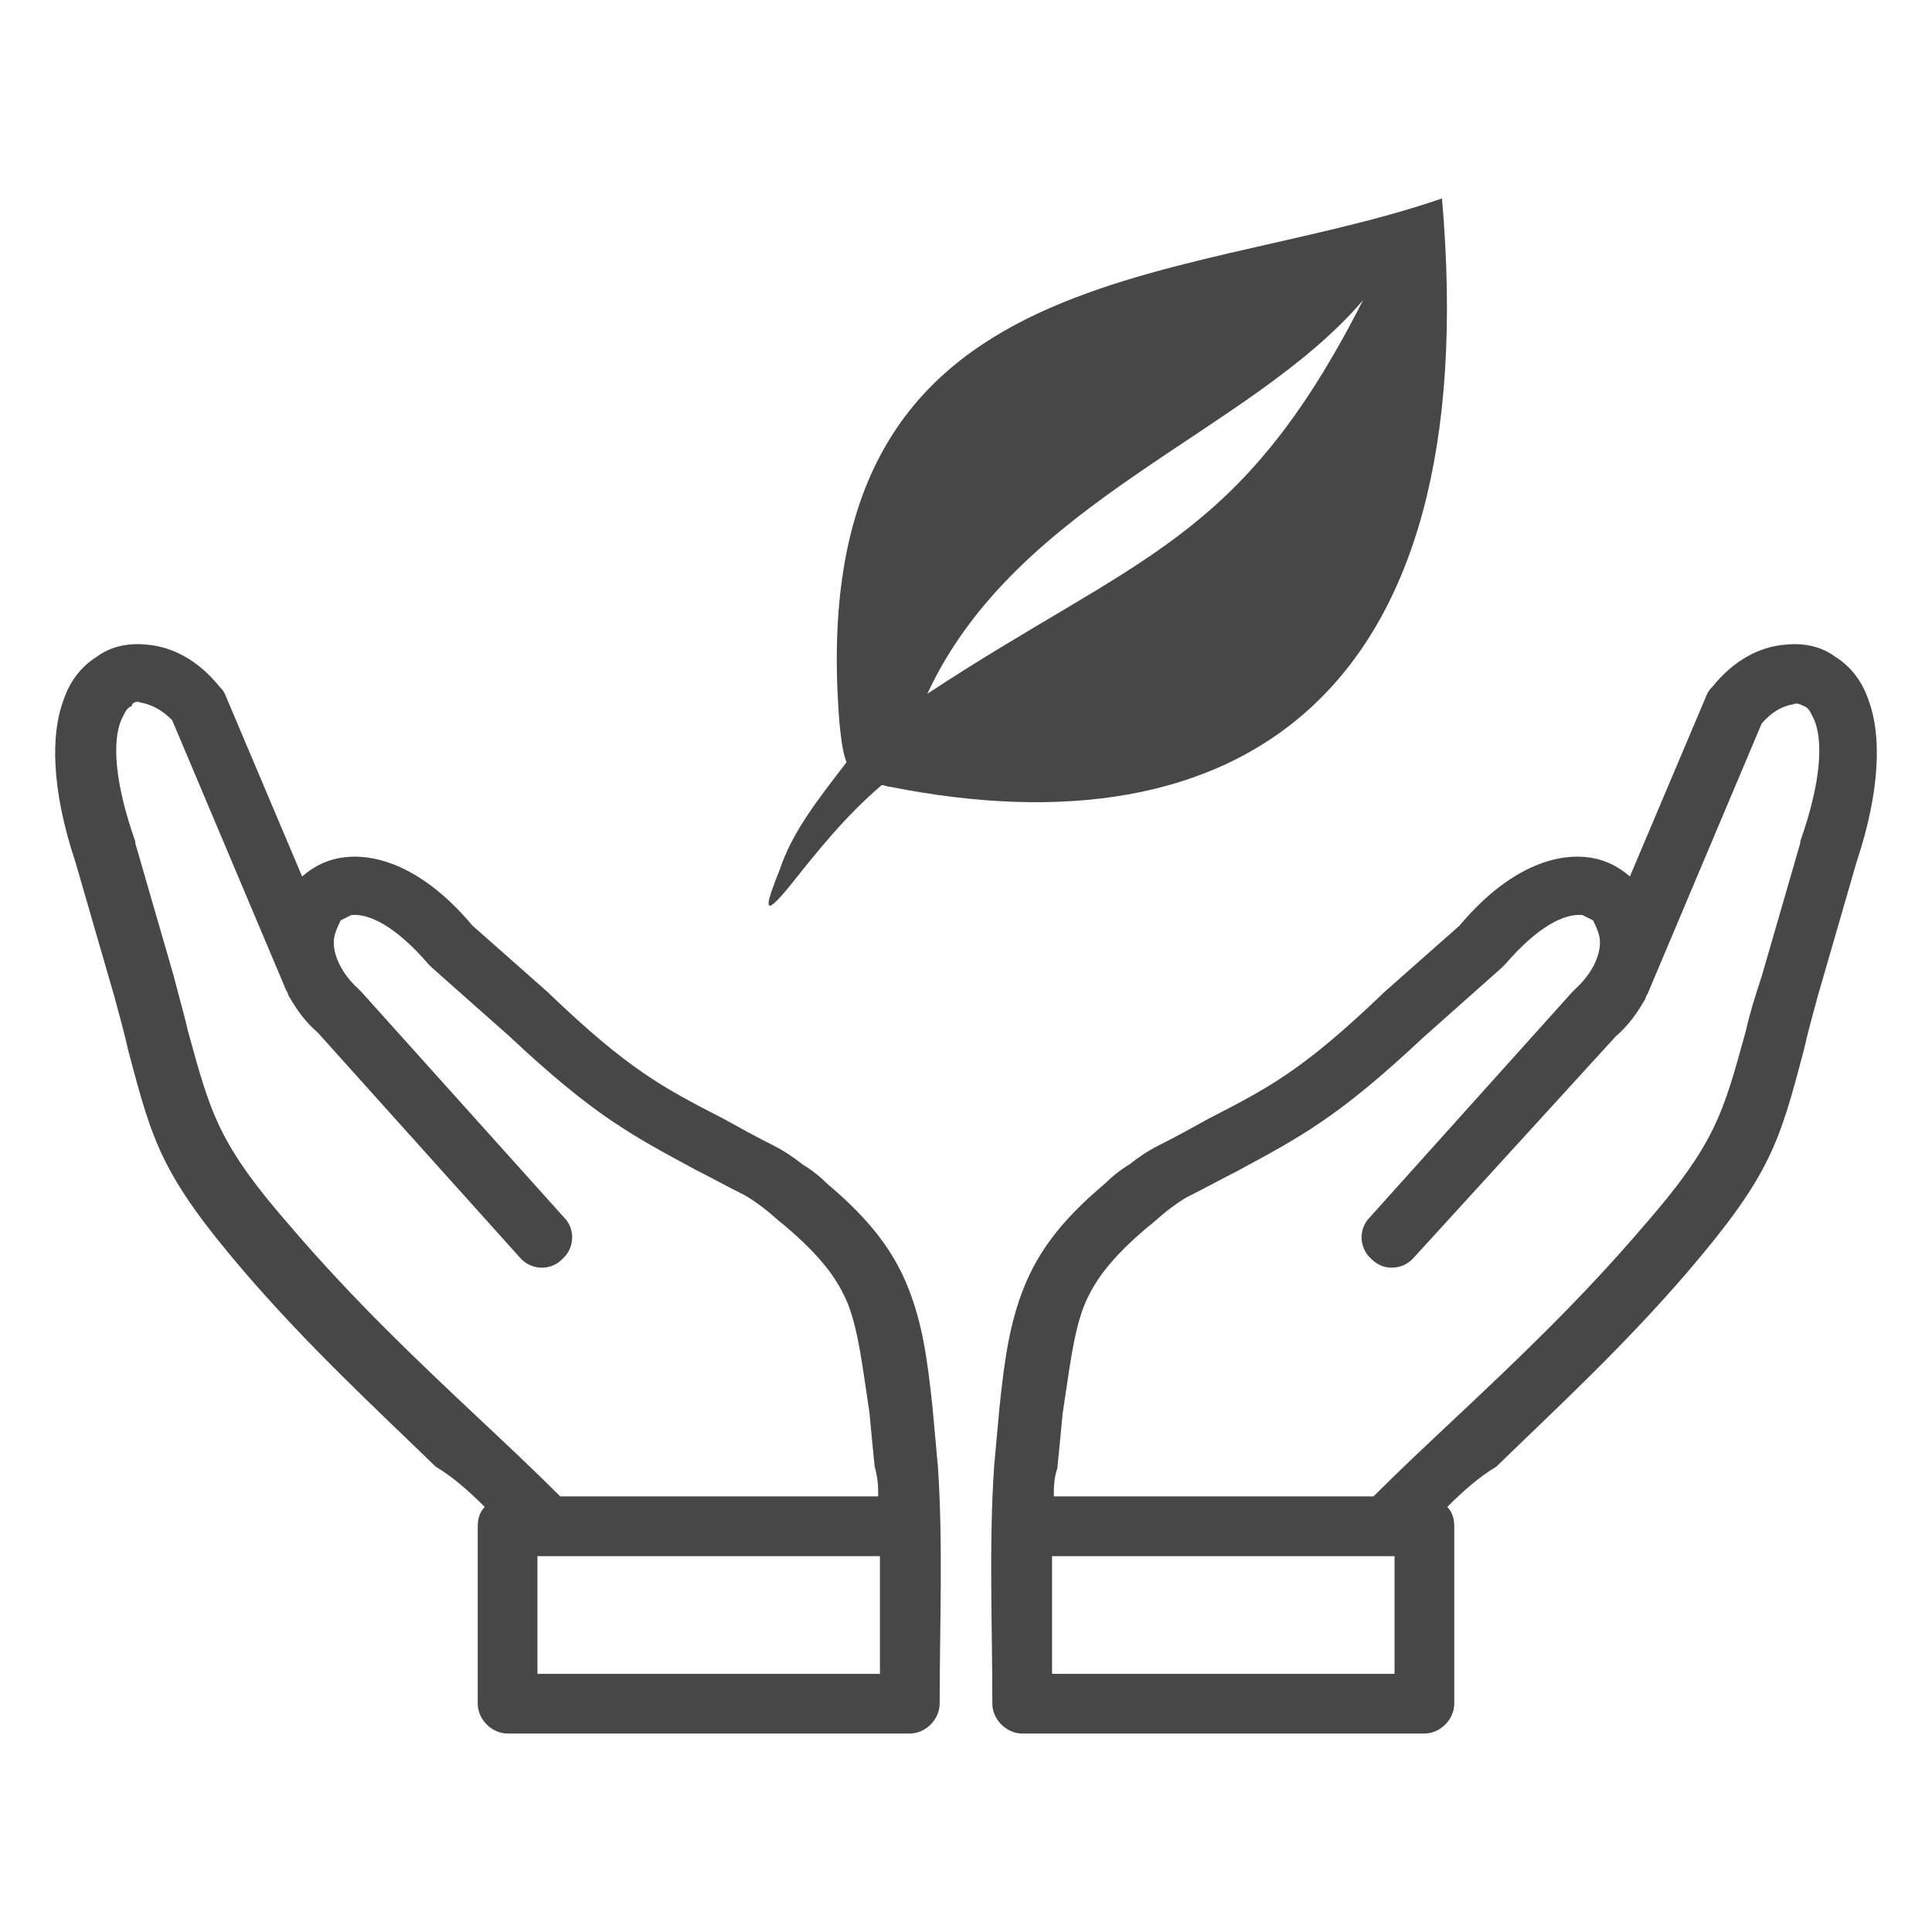
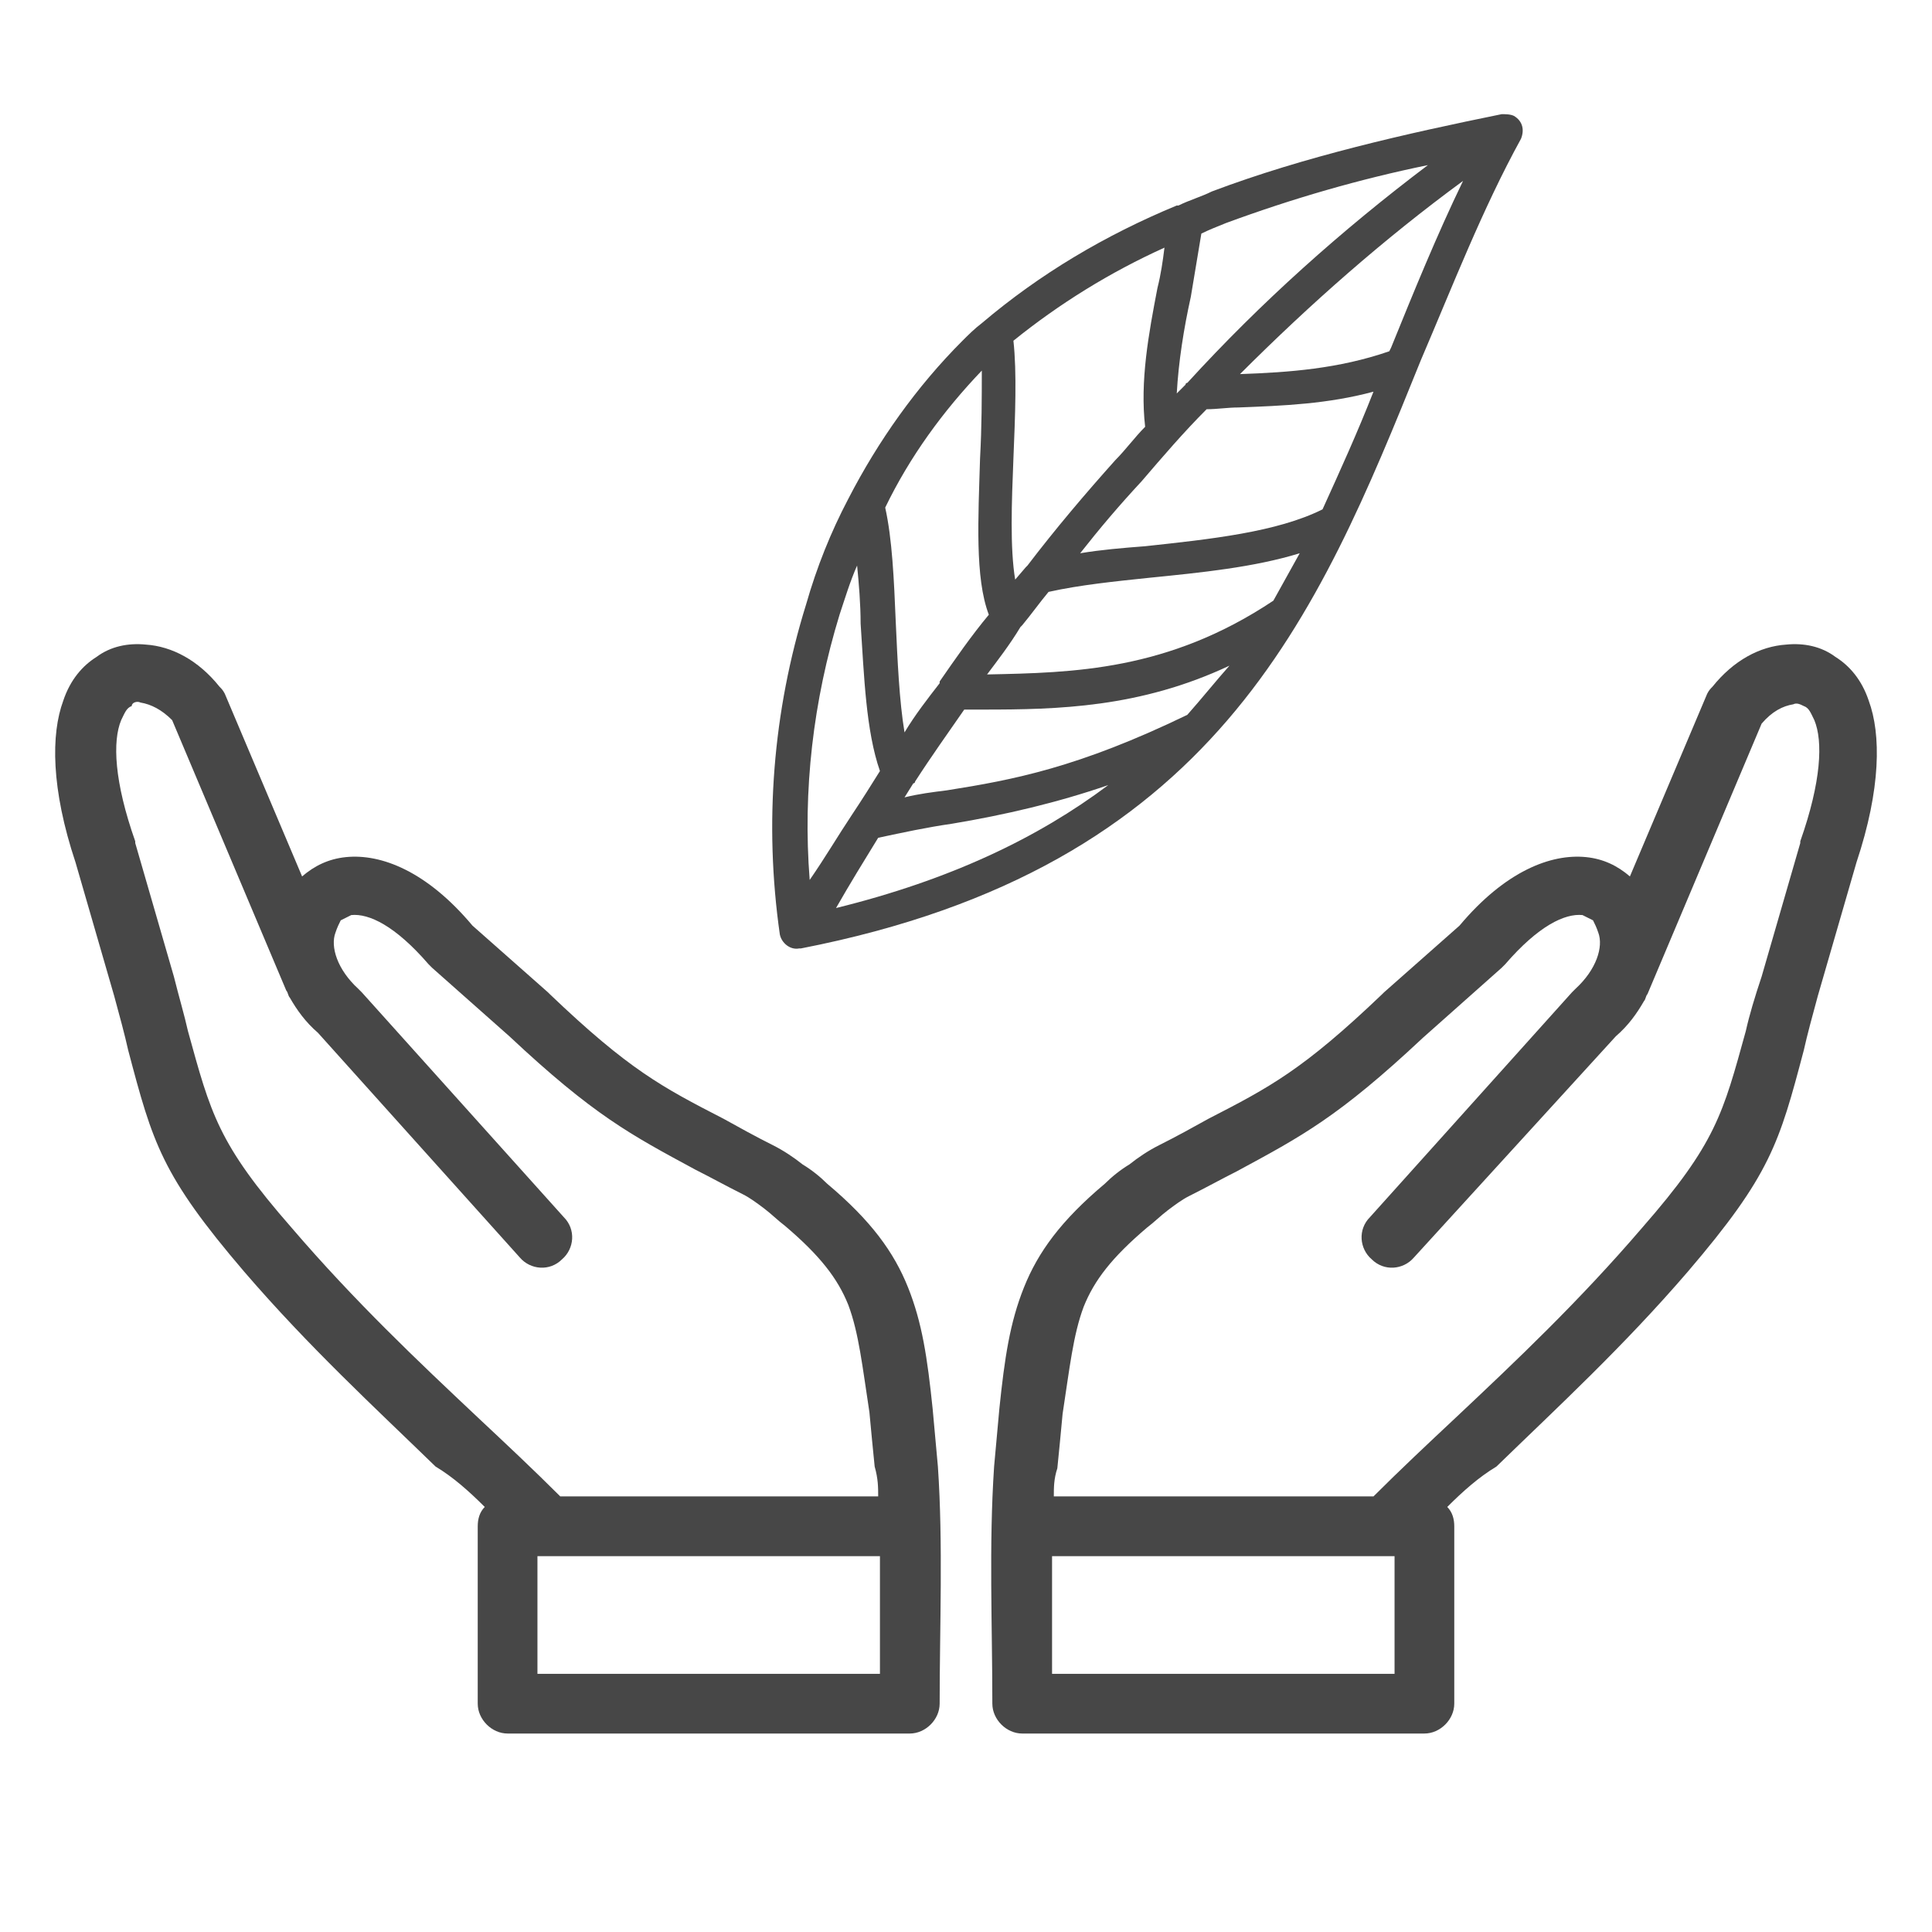
<svg xmlns="http://www.w3.org/2000/svg" version="1.1" id="Layer_1" x="0px" y="0px" viewBox="0 0 110 110" style="enable-background:new 0 0 110 110;" xml:space="preserve">
  <style type="text/css">
	.st0{fill:#474747;}
</style>
  <g>
-     <path class="st0" d="M60,85.2h18.2c1.5-1.5,3.1-3,4.7-4.5c3.4-3.2,7-6.6,10.6-10.8c4.2-4.8,4.6-6.5,5.9-11.2   c0.2-0.9,0.5-1.9,0.9-3.1l2.2-7.6l0-0.1c1.2-3.4,1.3-5.7,0.8-6.9c-0.2-0.4-0.3-0.7-0.6-0.8c-0.2-0.1-0.4-0.2-0.6-0.1   c-0.6,0.1-1.2,0.4-1.8,1.1l-6.5,15.4c-0.1,0.1-0.1,0.3-0.2,0.4c-0.4,0.7-0.9,1.4-1.6,2L80.5,71.6c-0.6,0.7-1.7,0.8-2.4,0.1   c-0.7-0.6-0.8-1.7-0.1-2.4l11.5-12.8c0.1-0.1,0.1-0.1,0.2-0.2c1.2-1.1,1.6-2.4,1.3-3.2c-0.1-0.3-0.2-0.5-0.3-0.7   c-0.2-0.1-0.4-0.2-0.6-0.3l0,0c-1-0.1-2.5,0.6-4.4,2.8l0,0c-0.1,0.1-0.1,0.1-0.2,0.2L81,59.1l0,0c-4.8,4.5-6.9,5.6-10.6,7.6   c-0.8,0.4-1.7,0.9-2.7,1.4c-0.4,0.2-0.8,0.5-1.2,0.8c-0.4,0.3-0.8,0.7-1.2,1c-2,1.7-3,3-3.6,4.5c-0.6,1.6-0.8,3.5-1.2,6.1   c-0.1,1.1-0.2,2.1-0.3,3.1C60,84.2,60,84.7,60,85.2L60,85.2L60,85.2z M50,85.2H31.9c-1.5-1.5-3.1-3-4.7-4.5   c-3.4-3.2-7-6.6-10.6-10.8c-4.2-4.8-4.6-6.5-5.9-11.2c-0.2-0.9-0.5-1.9-0.8-3.1l-2.2-7.6l0-0.1c-1.2-3.4-1.3-5.7-0.8-6.9   c0.2-0.4,0.3-0.7,0.6-0.8C7.5,40,7.8,39.9,8,40c0.6,0.1,1.2,0.4,1.8,1l6.5,15.4c0.1,0.1,0.1,0.3,0.2,0.4c0.4,0.7,0.9,1.4,1.6,2   l11.5,12.8c0.6,0.7,1.7,0.8,2.4,0.1c0.7-0.6,0.8-1.7,0.1-2.4L20.6,56.5c-0.1-0.1-0.1-0.1-0.2-0.2c-1.2-1.1-1.6-2.4-1.3-3.2   c0.1-0.3,0.2-0.5,0.3-0.7c0.2-0.1,0.4-0.2,0.6-0.3l0,0c1-0.1,2.5,0.6,4.4,2.8l0,0c0.1,0.1,0.1,0.1,0.2,0.2l4.4,3.9l0,0   c4.8,4.5,6.9,5.6,10.6,7.6c0.8,0.4,1.7,0.9,2.7,1.4c0.4,0.2,0.8,0.5,1.2,0.8c0.4,0.3,0.8,0.7,1.2,1c2,1.7,3,3,3.6,4.5   c0.6,1.6,0.8,3.5,1.2,6.1c0.1,1.1,0.2,2.1,0.3,3.1C50,84.2,50,84.7,50,85.2L50,85.2L50,85.2z M27.6,85.8c-0.3,0.3-0.4,0.7-0.4,1.1   V97c0,0.9,0.8,1.7,1.7,1.7h22.9c0.9,0,1.7-0.8,1.7-1.7c0-4.4,0.2-9.1-0.1-13.5c-0.1-1.1-0.2-2.2-0.3-3.3c-0.3-2.9-0.6-4.9-1.4-6.9   c-0.8-2-2.1-3.8-4.6-5.9c-0.4-0.4-0.9-0.8-1.4-1.1c-0.5-0.4-1.1-0.8-1.7-1.1c-1-0.5-1.9-1-2.8-1.5c-3.5-1.8-5.4-2.8-9.9-7.1   c0,0-0.1-0.1-0.1-0.1l-4.3-3.8c-2.6-3.1-5.2-4.1-7.2-3.9h0l0,0c-1,0.1-1.8,0.5-2.5,1.1l-4.4-10.4h0c-0.1-0.2-0.2-0.3-0.3-0.4   c-1.2-1.5-2.7-2.3-4.2-2.4c-1-0.1-2,0.1-2.8,0.7c-0.8,0.5-1.5,1.3-1.9,2.5c-0.7,1.9-0.7,5,0.7,9.2l2.2,7.6c0.3,1.1,0.6,2.2,0.8,3.1   c1.4,5.3,1.9,7.1,6.6,12.6c3.7,4.3,7.4,7.7,10.9,11.1C25.8,84.1,26.7,84.9,27.6,85.8L27.6,85.8L27.6,85.8z M50.1,88.6v6.7H30.6   v-6.7C37.1,88.6,43.6,88.6,50.1,88.6L50.1,88.6z M82.4,85.8c0.3,0.3,0.4,0.7,0.4,1.1V97c0,0.9-0.8,1.7-1.7,1.7H58.2   c-0.9,0-1.7-0.8-1.7-1.7c0-4.5-0.2-9,0.1-13.5c0.1-1.1,0.2-2.2,0.3-3.3c0.3-2.9,0.6-4.9,1.4-6.9c0.8-2,2.1-3.8,4.6-5.9   c0.4-0.4,0.9-0.8,1.4-1.1c0.5-0.4,1.1-0.8,1.7-1.1c1-0.5,1.9-1,2.8-1.5c3.5-1.8,5.4-2.8,9.9-7.1c0,0,0.1-0.1,0.1-0.1l4.3-3.8   c2.6-3.1,5.2-4.1,7.2-3.9h0l0,0c1,0.1,1.8,0.5,2.5,1.1l4.4-10.4h0c0.1-0.2,0.2-0.3,0.3-0.4c1.2-1.5,2.7-2.3,4.2-2.4   c1-0.1,2,0.1,2.8,0.7c0.8,0.5,1.5,1.3,1.9,2.5c0.7,1.9,0.7,5-0.7,9.2l-2.2,7.6c-0.3,1.1-0.6,2.2-0.8,3.1c-1.4,5.3-1.9,7.1-6.6,12.6   c-3.7,4.3-7.4,7.7-10.9,11.1C84.2,84.1,83.3,84.9,82.4,85.8L82.4,85.8L82.4,85.8z M59.9,88.6v6.7h19.5v-6.7   C72.9,88.6,66.4,88.6,59.9,88.6L59.9,88.6z" />
-     <path class="st0" d="M48.2,43.4c-1.7,2.2-3.1,4-3.8,6.1c-0.8,2-1.1,3,0.6,0.9c1.6-2,3.1-3.9,5.2-5.7c0.2,0,0.3,0.1,0.5,0.1   c19.6,3.9,33.9-4.9,31.4-33.5C67,16.5,45.6,14.4,47.8,41.2C47.9,42.2,48,42.9,48.2,43.4L48.2,43.4L48.2,43.4L48.2,43.4z M52.8,39.5   c5.1-11,18.3-14.8,24.8-22.4C70.6,30.9,64.8,31.6,52.8,39.5L52.8,39.5L52.8,39.5z" />
+     <path class="st0" d="M60,85.2h18.2c1.5-1.5,3.1-3,4.7-4.5c3.4-3.2,7-6.6,10.6-10.8c4.2-4.8,4.6-6.5,5.9-11.2   c0.2-0.9,0.5-1.9,0.9-3.1l2.2-7.6v-0.1c1.2-3.4,1.3-5.7,0.8-6.9c-0.2-0.4-0.3-0.7-0.6-0.8c-0.2-0.1-0.4-0.2-0.6-0.1   c-0.6,0.1-1.2,0.4-1.8,1.1l-6.5,15.4c-0.1,0.1-0.1,0.3-0.2,0.4c-0.4,0.7-0.9,1.4-1.6,2L80.5,71.6c-0.6,0.7-1.7,0.8-2.4,0.1   c-0.7-0.6-0.8-1.7-0.1-2.4l11.5-12.8c0.1-0.1,0.1-0.1,0.2-0.2c1.2-1.1,1.6-2.4,1.3-3.2c-0.1-0.3-0.2-0.5-0.3-0.7   c-0.2-0.1-0.4-0.2-0.6-0.3l0,0c-1-0.1-2.5,0.6-4.4,2.8l0,0c-0.1,0.1-0.1,0.1-0.2,0.2l-4.5,4l0,0c-4.8,4.5-6.9,5.6-10.6,7.6   c-0.8,0.4-1.7,0.9-2.7,1.4c-0.4,0.2-0.8,0.5-1.2,0.8c-0.4,0.3-0.8,0.7-1.2,1c-2,1.7-3,3-3.6,4.5c-0.6,1.6-0.8,3.5-1.2,6.1   c-0.1,1.1-0.2,2.1-0.3,3.1C60,84.2,60,84.7,60,85.2L60,85.2L60,85.2z M50,85.2H31.9c-1.5-1.5-3.1-3-4.7-4.5   c-3.4-3.2-7-6.6-10.6-10.8c-4.2-4.8-4.6-6.5-5.9-11.2c-0.2-0.9-0.5-1.9-0.8-3.1L7.7,48v-0.1c-1.2-3.4-1.3-5.7-0.8-6.9   c0.2-0.4,0.3-0.7,0.6-0.8C7.5,40,7.8,39.9,8,40c0.6,0.1,1.2,0.4,1.8,1l6.5,15.4c0.1,0.1,0.1,0.3,0.2,0.4c0.4,0.7,0.9,1.4,1.6,2   l11.5,12.8c0.6,0.7,1.7,0.8,2.4,0.1c0.7-0.6,0.8-1.7,0.1-2.4L20.6,56.5c-0.1-0.1-0.1-0.1-0.2-0.2c-1.2-1.1-1.6-2.4-1.3-3.2   c0.1-0.3,0.2-0.5,0.3-0.7c0.2-0.1,0.4-0.2,0.6-0.3l0,0c1-0.1,2.5,0.6,4.4,2.8l0,0c0.1,0.1,0.1,0.1,0.2,0.2L29,59l0,0   c4.8,4.5,6.9,5.6,10.6,7.6c0.8,0.4,1.7,0.9,2.7,1.4c0.4,0.2,0.8,0.5,1.2,0.8s0.8,0.7,1.2,1c2,1.7,3,3,3.6,4.5   c0.6,1.6,0.8,3.5,1.2,6.1c0.1,1.1,0.2,2.1,0.3,3.1C50,84.2,50,84.7,50,85.2L50,85.2L50,85.2z M27.6,85.8c-0.3,0.3-0.4,0.7-0.4,1.1   V97c0,0.9,0.8,1.7,1.7,1.7h22.9c0.9,0,1.7-0.8,1.7-1.7c0-4.4,0.2-9.1-0.1-13.5c-0.1-1.1-0.2-2.2-0.3-3.3c-0.3-2.9-0.6-4.9-1.4-6.9   c-0.8-2-2.1-3.8-4.6-5.9c-0.4-0.4-0.9-0.8-1.4-1.1c-0.5-0.4-1.1-0.8-1.7-1.1c-1-0.5-1.9-1-2.8-1.5c-3.5-1.8-5.4-2.8-9.9-7.1   l-0.1-0.1l-4.3-3.8c-2.6-3.1-5.2-4.1-7.2-3.9l0,0l0,0c-1,0.1-1.8,0.5-2.5,1.1l-4.4-10.4l0,0c-0.1-0.2-0.2-0.3-0.3-0.4   c-1.2-1.5-2.7-2.3-4.2-2.4c-1-0.1-2,0.1-2.8,0.7c-0.8,0.5-1.5,1.3-1.9,2.5c-0.7,1.9-0.7,5,0.7,9.2l2.2,7.6c0.3,1.1,0.6,2.2,0.8,3.1   c1.4,5.3,1.9,7.1,6.6,12.6c3.7,4.3,7.4,7.7,10.9,11.1C25.8,84.1,26.7,84.9,27.6,85.8L27.6,85.8L27.6,85.8z M50.1,88.6v6.7H30.6   v-6.7C37.1,88.6,43.6,88.6,50.1,88.6L50.1,88.6z M82.4,85.8c0.3,0.3,0.4,0.7,0.4,1.1V97c0,0.9-0.8,1.7-1.7,1.7H58.2   c-0.9,0-1.7-0.8-1.7-1.7c0-4.5-0.2-9,0.1-13.5c0.1-1.1,0.2-2.2,0.3-3.3c0.3-2.9,0.6-4.9,1.4-6.9c0.8-2,2.1-3.8,4.6-5.9   c0.4-0.4,0.9-0.8,1.4-1.1c0.5-0.4,1.1-0.8,1.7-1.1c1-0.5,1.9-1,2.8-1.5c3.5-1.8,5.4-2.8,9.9-7.1l0.1-0.1l4.3-3.8   c2.6-3.1,5.2-4.1,7.2-3.9l0,0l0,0c1,0.1,1.8,0.5,2.5,1.1l4.4-10.4l0,0c0.1-0.2,0.2-0.3,0.3-0.4c1.2-1.5,2.7-2.3,4.2-2.4   c1-0.1,2,0.1,2.8,0.7c0.8,0.5,1.5,1.3,1.9,2.5c0.7,1.9,0.7,5-0.7,9.2l-2.2,7.6c-0.3,1.1-0.6,2.2-0.8,3.1c-1.4,5.3-1.9,7.1-6.6,12.6   c-3.7,4.3-7.4,7.7-10.9,11.1C84.2,84.1,83.3,84.9,82.4,85.8L82.4,85.8L82.4,85.8z M59.9,88.6v6.7h19.5v-6.7   C72.9,88.6,66.4,88.6,59.9,88.6L59.9,88.6z" />
+     <path class="st0" d="M81.3,9.4c-3.9,0.8-7.7,1.9-11.5,3.3c-0.5,0.2-1,0.4-1.4,0.6c-0.2,1.2-0.4,2.4-0.6,3.6   c-0.4,1.8-0.7,3.7-0.8,5.5l0.5-0.5c0,0,0-0.1,0.1-0.1C71.8,17.2,76.4,13.1,81.3,9.4z M70,37.9c-5.1,2.4-9.8,2.5-14,2.5h-1.1   c-0.9,1.3-1.9,2.7-2.8,4.1c0,0,0,0.1-0.1,0.1l-0.5,0.8c0.8-0.2,1.6-0.3,2.4-0.4c3.8-0.6,7.5-1.3,13.7-4.3   C68.4,39.8,69.2,38.8,70,37.9L70,37.9z M56.2,38.4c4.9-0.1,10.3-0.2,16.3-4.2c0.5-0.9,1-1.8,1.5-2.7c-2.6,0.8-5.6,1.1-8.6,1.4   c-1.9,0.2-3.9,0.4-5.7,0.8c-0.5,0.6-1,1.3-1.5,1.9c0,0-0.1,0.1-0.1,0.1C57.5,36.7,56.8,37.6,56.2,38.4L56.2,38.4z M48.5,46.4   L48.5,46.4c0.6-0.9,1.1-1.7,1.6-2.5c-0.8-2.3-0.9-5.4-1.1-8.4c0-1.1-0.1-2.3-0.2-3.3c-0.4,0.9-0.7,1.9-1,2.8   c-1.5,4.9-2.1,10-1.7,15.1C47,48.8,47.7,47.6,48.5,46.4L48.5,46.4z M63.1,44.7c-2.9,1-5.9,1.7-8.9,2.2c-1.4,0.2-2.8,0.5-4.2,0.8   c-0.8,1.3-1.6,2.6-2.4,4C54.1,50.1,59.1,47.7,63.1,44.7L63.1,44.7z M50.4,28.9c0.4,1.8,0.5,4.1,0.6,6.5c0.1,2.2,0.2,4.5,0.5,6.3   c0.6-1,1.3-1.9,2-2.8l0-0.1l0,0c0.9-1.3,1.8-2.6,2.8-3.8c-0.8-2.1-0.6-5.5-0.5-8.9c0.1-1.8,0.1-3.5,0.1-5   C53.7,23.4,51.8,26,50.4,28.9z M57.7,19.4c0.2,1.8,0.1,4.3,0,6.7c-0.1,2.5-0.2,5.1,0.1,6.9l0.6-0.7l0,0c0,0,0.1-0.1,0.1-0.1   c1.6-2.1,3.3-4.1,5-6c0.6-0.6,1.1-1.3,1.7-1.9c-0.3-2.6,0.2-5.3,0.7-7.9c0.2-0.8,0.3-1.5,0.4-2.3C63.2,15.5,60.3,17.3,57.7,19.4z    M61.5,31.5c1.2-0.2,2.4-0.3,3.7-0.4c3.7-0.4,7.5-0.8,10.1-2.1c1-2.2,2-4.4,2.9-6.7c-2.6,0.7-5.1,0.8-7.7,0.9   c-0.6,0-1.2,0.1-1.8,0.1c-1.3,1.3-2.5,2.7-3.7,4.1C63.7,28.8,62.6,30.1,61.5,31.5L61.5,31.5z M67,11.7l0.1,0   c0.6-0.3,1.3-0.5,1.9-0.8c5.3-2,11.1-3.3,16.5-4.4c0.2,0,0.5,0,0.7,0.1c0.5,0.3,0.6,0.8,0.4,1.3c-2.2,4-3.9,8.4-5.7,12.6   c-5.9,14.6-11.7,28.9-35.3,33.5h-0.1c-0.5,0.1-1-0.3-1.1-0.8c-0.9-6.3-0.4-12.7,1.5-18.8c0.6-2.1,1.4-4.1,2.4-6l0,0v0l0,0   c1.7-3.3,3.9-6.4,6.5-9c0.3-0.3,0.7-0.7,1.1-1l0,0C59.2,15.6,62.9,13.4,67,11.7L67,11.7z M70.6,21.3c2.8-0.1,5.6-0.3,8.5-1.3   l0.1-0.2c1.3-3.2,2.6-6.4,4.1-9.5C78.8,13.6,74.6,17.3,70.6,21.3z" />
  </g>
</svg>
